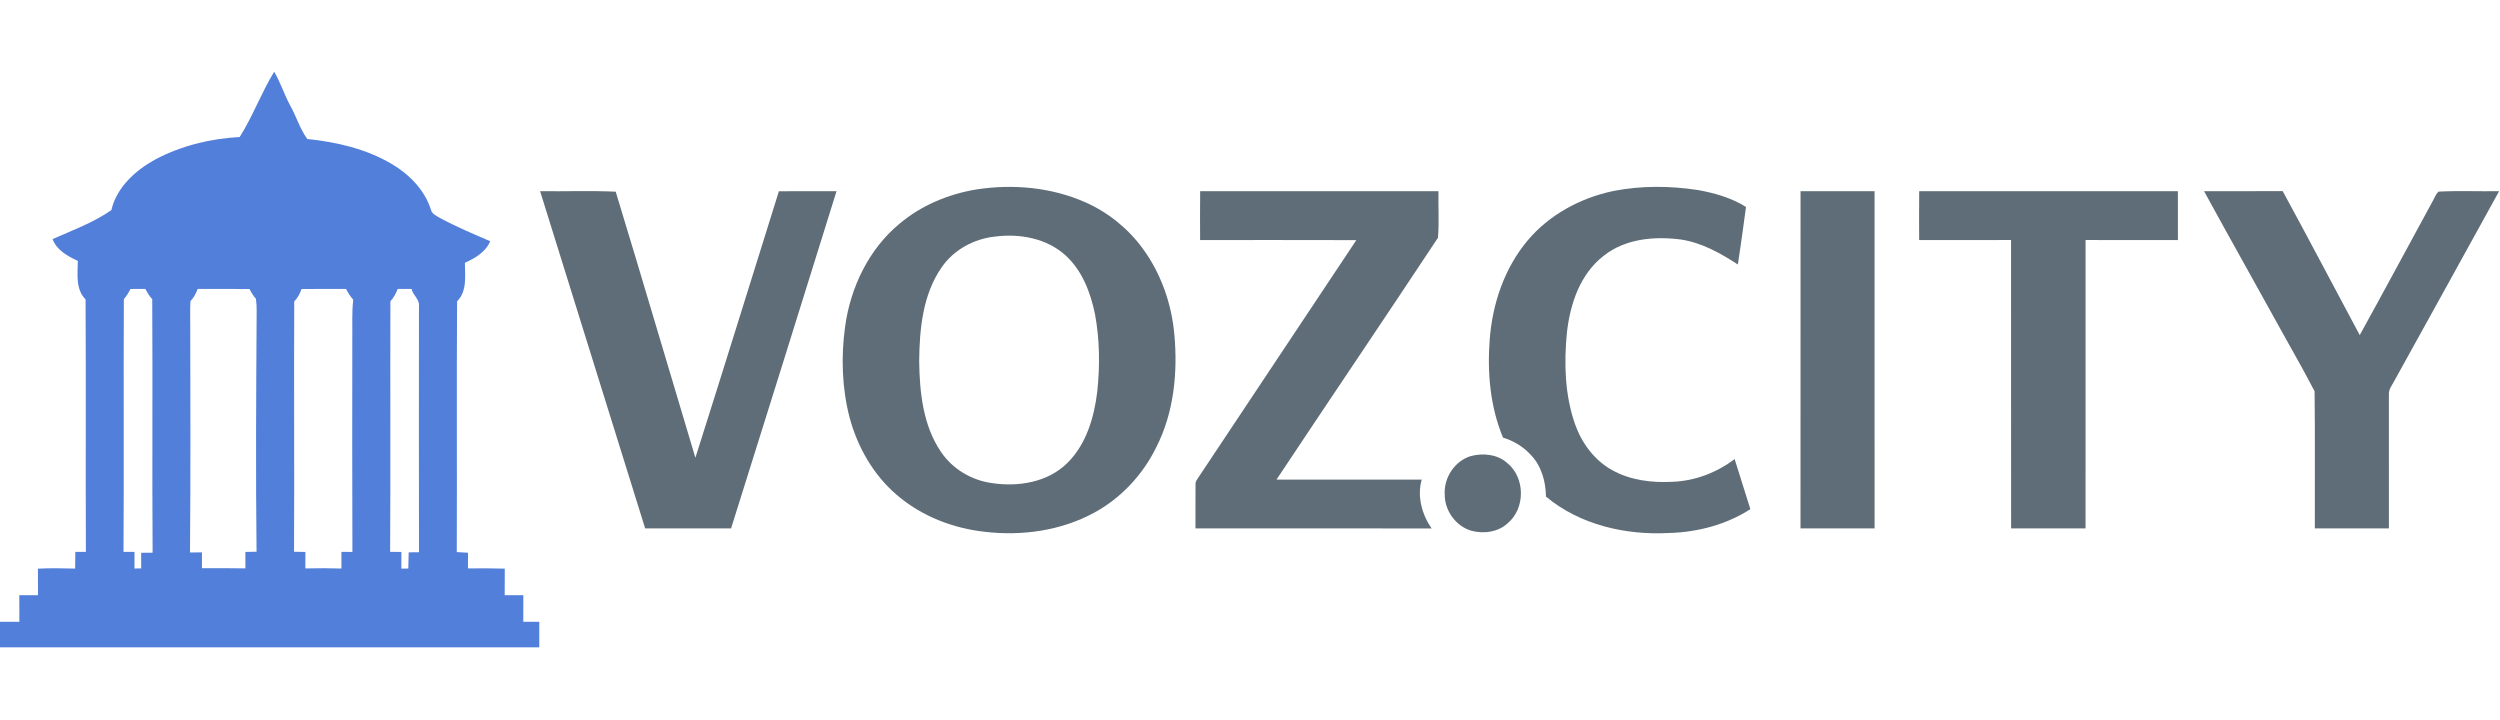
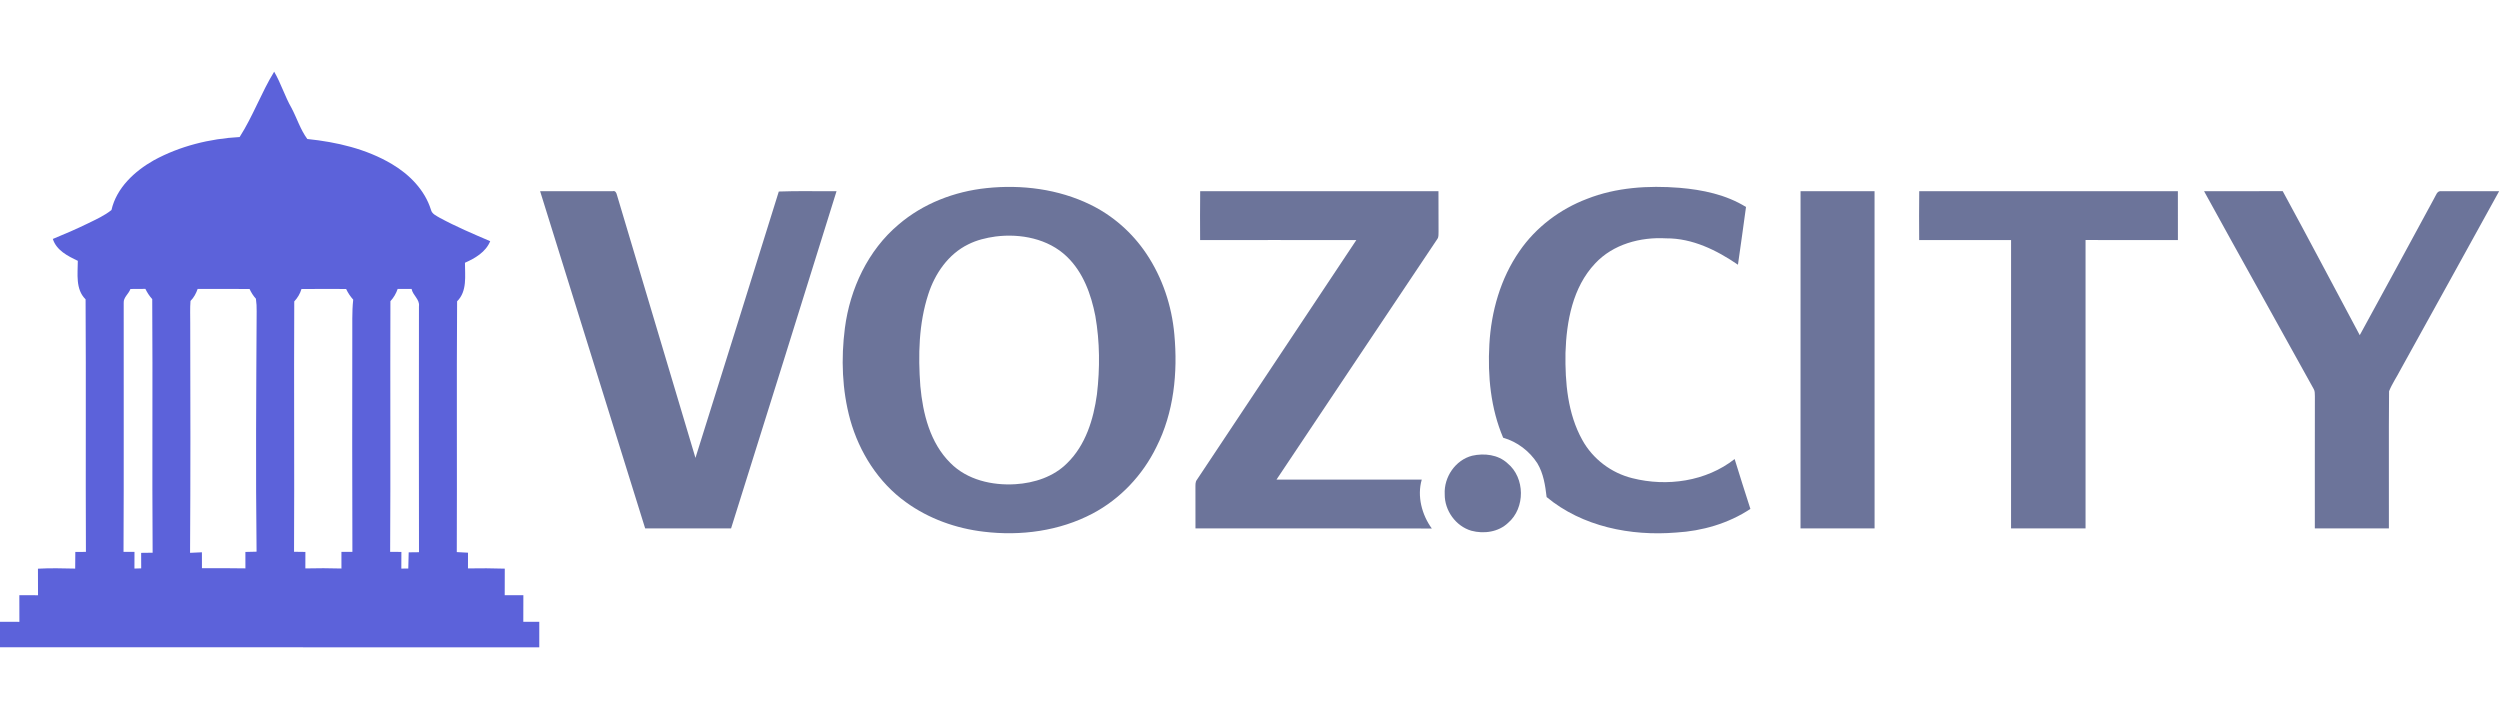
<svg xmlns="http://www.w3.org/2000/svg" width="1502pt" height="432pt" viewBox="0 0 1502 432" version="1.1">
-   <g id="#527fdaff">
-     <path fill="#527fda" opacity="1.00" d=" M 144.01 82.31 C 151.94 69.79 156.99 55.70 164.73 43.07 C 168.43 49.42 170.68 56.47 174.11 62.95 C 177.96 69.63 180.04 77.22 184.61 83.50 C 202.25 85.32 220.05 89.44 235.43 98.56 C 245.96 104.79 255.16 114.13 258.91 126.00 C 259.51 128.56 262.13 129.62 264.16 130.86 C 273.98 136.18 284.28 140.53 294.53 144.93 C 291.76 151.44 285.49 155.11 279.32 157.87 C 279.33 165.72 280.77 174.91 274.62 181.03 C 274.28 231.25 274.64 281.47 274.43 331.69 C 276.68 331.80 278.93 331.93 281.18 332.08 C 281.18 335.22 281.17 338.37 281.15 341.51 C 288.52 341.35 295.90 341.45 303.27 341.64 C 303.25 346.96 303.27 352.28 303.22 357.59 C 306.96 357.60 310.69 357.60 314.43 357.61 C 314.40 362.93 314.42 368.25 314.39 373.58 C 317.59 373.57 320.79 373.57 324.00 373.57 C 324.00 378.68 324.00 383.79 324.00 388.90 C 216.00 388.89 108.00 388.90 0.00 388.90 L 0.00 373.57 C 3.88 373.57 7.76 373.57 11.64 373.59 C 11.61 368.25 11.62 362.92 11.60 357.59 C 15.35 357.60 19.09 357.60 22.83 357.60 C 22.79 352.29 22.81 346.97 22.79 341.66 C 30.24 341.23 37.69 341.44 45.14 341.60 C 45.16 338.26 45.23 334.91 45.26 331.57 C 47.37 331.58 49.49 331.57 51.60 331.58 C 51.37 281.02 51.72 230.45 51.41 179.88 C 45.28 173.78 46.67 164.58 46.76 156.75 C 40.64 153.89 34.10 150.37 31.59 143.64 C 43.58 138.36 56.09 133.75 66.91 126.24 C 70.06 112.65 81.18 102.50 92.99 95.97 C 108.63 87.58 126.35 83.29 144.01 82.31 M 78.37 173.62 C 77.31 175.81 76.01 177.87 74.41 179.71 C 74.15 230.33 74.53 280.95 74.21 331.57 C 76.42 331.57 78.62 331.57 80.82 331.58 C 80.80 334.91 80.80 338.24 80.79 341.58 C 82.13 341.54 83.48 341.50 84.83 341.47 C 84.82 338.35 84.81 335.24 84.80 332.12 C 87.10 332.09 89.39 332.08 91.69 332.06 C 91.34 281.30 91.78 230.53 91.46 179.76 C 89.80 177.89 88.46 175.78 87.31 173.57 C 84.33 173.60 81.35 173.60 78.37 173.62 M 114.43 180.89 C 114.11 185.91 114.33 190.94 114.30 195.97 C 114.41 241.30 114.53 286.62 114.15 331.94 C 116.54 331.92 118.93 331.89 121.31 331.85 C 121.34 335.02 121.33 338.20 121.34 341.38 C 130.04 341.38 138.74 341.29 147.44 341.48 C 147.43 338.18 147.43 334.89 147.43 331.60 C 149.66 331.57 151.89 331.54 154.13 331.48 C 153.60 283.33 153.90 235.16 154.20 187.01 C 154.26 184.51 154.09 182.00 153.76 179.52 C 152.20 177.74 150.94 175.73 149.89 173.62 C 139.52 173.56 129.15 173.63 118.77 173.59 C 117.79 176.27 116.43 178.82 114.43 180.89 M 181.15 173.64 C 180.25 176.43 178.78 178.97 176.78 181.12 C 176.54 231.25 176.91 281.38 176.66 331.51 C 178.94 331.56 181.21 331.57 183.48 331.60 C 183.46 334.90 183.46 338.20 183.46 341.51 C 190.68 341.34 197.92 341.33 205.14 341.57 C 205.14 338.23 205.14 334.90 205.13 331.57 C 207.33 331.57 209.53 331.58 211.73 331.59 C 211.57 288.71 211.61 245.83 211.67 202.96 C 211.79 195.32 211.34 187.66 212.22 180.06 C 210.52 178.10 209.06 175.95 207.94 173.61 C 199.01 173.60 190.08 173.56 181.15 173.64 M 234.56 180.96 C 234.37 231.16 234.70 281.37 234.39 331.57 C 236.64 331.57 238.90 331.58 241.15 331.59 C 241.15 334.94 241.14 338.29 241.14 341.64 C 242.53 341.62 243.92 341.60 245.31 341.57 C 245.43 338.32 245.49 335.08 245.54 331.84 C 247.60 331.82 249.67 331.81 251.73 331.78 C 251.62 282.52 251.68 233.26 251.71 184.00 C 252.22 179.89 248.09 177.41 247.27 173.58 C 244.49 173.60 241.70 173.60 238.92 173.60 C 237.95 176.31 236.52 178.83 234.56 180.96 Z" />
+   <g id="#5c62daff">
+     <path fill="#5c62da" opacity="1.00" d=" M 143.97 82.33 C 151.96 69.85 156.97 55.71 164.72 43.07 C 168.80 50.04 171.12 57.86 175.14 64.86 C 178.41 71.02 180.45 77.83 184.63 83.51 C 202.26 85.32 220.06 89.44 235.43 98.55 C 245.96 104.79 255.21 114.13 258.92 126.03 C 259.52 128.59 262.17 129.61 264.18 130.85 C 273.99 136.17 284.27 140.52 294.52 144.91 C 291.82 151.46 285.51 155.11 279.35 157.86 C 279.31 165.71 280.81 174.91 274.63 181.03 C 274.29 231.25 274.65 281.47 274.44 331.69 C 276.69 331.80 278.93 331.92 281.18 332.06 C 281.18 335.20 281.17 338.35 281.16 341.50 C 288.53 341.34 295.90 341.43 303.27 341.64 C 303.26 346.95 303.28 352.26 303.23 357.58 C 306.96 357.59 310.70 357.59 314.44 357.60 C 314.41 362.92 314.43 368.24 314.40 373.57 C 317.60 373.56 320.80 373.56 324.00 373.56 C 324.00 378.68 324.00 383.80 324.00 388.92 C 216.00 388.91 108.00 388.88 0.00 388.87 L 0.00 373.58 C 3.88 373.58 7.77 373.59 11.65 373.60 C 11.62 368.27 11.64 362.93 11.62 357.60 C 15.36 357.61 19.10 357.61 22.84 357.62 C 22.80 352.30 22.82 346.98 22.80 341.67 C 30.25 341.24 37.71 341.46 45.17 341.61 C 45.19 338.28 45.24 334.95 45.25 331.62 C 47.37 331.59 49.50 331.59 51.62 331.57 C 51.38 281.00 51.74 230.42 51.42 179.84 C 45.24 173.77 46.73 164.52 46.75 156.70 C 40.71 153.83 33.91 150.43 31.74 143.56 C 38.94 140.62 46.08 137.52 53.08 134.10 C 57.86 131.74 62.80 129.55 66.97 126.18 C 70.01 112.86 80.86 102.85 92.35 96.34 C 108.12 87.71 126.08 83.30 143.97 82.33 M 118.75 173.58 C 117.81 176.26 116.48 178.80 114.45 180.81 C 114.12 185.20 114.30 189.60 114.29 193.99 C 114.43 240.04 114.47 286.09 114.19 332.14 C 116.56 332.03 118.94 331.90 121.31 331.81 C 121.34 335.00 121.33 338.19 121.33 341.38 C 130.03 341.39 138.74 341.29 147.45 341.48 C 147.44 338.19 147.44 334.90 147.43 331.61 C 149.67 331.57 151.91 331.53 154.15 331.45 C 153.58 283.30 153.93 235.14 154.20 186.99 C 154.26 184.47 154.10 181.96 153.75 179.47 C 152.16 177.75 150.93 175.74 149.93 173.62 C 139.53 173.55 129.14 173.62 118.75 173.58 M 78.36 173.62 C 77.35 176.57 74.10 178.65 74.32 181.95 C 74.25 231.83 74.47 281.70 74.21 331.58 C 76.41 331.58 78.61 331.58 80.80 331.58 C 80.78 334.91 80.79 338.25 80.77 341.59 C 82.13 341.55 83.48 341.51 84.83 341.47 C 84.82 338.36 84.81 335.26 84.80 332.15 C 87.10 332.10 89.40 332.09 91.70 332.07 C 91.34 281.28 91.80 230.48 91.46 179.70 C 89.77 177.88 88.44 175.78 87.35 173.56 C 84.35 173.58 81.36 173.58 78.36 173.62 M 181.12 173.64 C 180.30 176.45 178.78 178.97 176.79 181.10 C 176.53 231.23 176.92 281.37 176.66 331.51 C 178.93 331.56 181.21 331.57 183.48 331.60 C 183.46 334.90 183.46 338.20 183.46 341.51 C 190.68 341.34 197.91 341.33 205.14 341.56 C 205.13 338.23 205.13 334.90 205.13 331.57 C 207.32 331.57 209.52 331.57 211.72 331.58 C 211.57 288.72 211.60 245.86 211.66 203.00 C 211.77 195.34 211.37 187.66 212.21 180.03 C 210.49 178.10 209.04 175.96 207.96 173.62 C 199.01 173.60 190.06 173.56 181.12 173.64 M 234.56 180.95 C 234.37 231.15 234.70 281.36 234.40 331.56 C 236.65 331.57 238.90 331.57 241.16 331.59 C 241.15 334.93 241.14 338.27 241.12 341.61 C 242.51 341.60 243.91 341.58 245.30 341.56 C 245.41 338.32 245.47 335.08 245.54 331.84 C 247.60 331.82 249.67 331.80 251.73 331.77 C 251.61 282.52 251.68 233.26 251.71 184.00 C 252.29 179.86 248.01 177.47 247.29 173.59 C 244.50 173.60 241.70 173.61 238.91 173.61 C 237.97 176.33 236.53 178.83 234.56 180.95 Z" />
  </g>
-   <g id="#5e6d77ff">
-     <path fill="#5e6d77" opacity="1.00" d=" M 586.55 113.82 C 608.47 110.44 631.54 112.48 651.95 121.48 C 665.71 127.54 677.79 137.29 686.64 149.44 C 697.58 164.42 703.92 182.53 705.55 200.96 C 707.66 223.89 705.27 247.89 694.72 268.65 C 686.60 285.25 673.41 299.40 657.11 308.18 C 637.37 318.80 614.24 322.09 592.12 319.56 C 572.70 317.51 553.59 310.13 538.73 297.30 C 524.70 285.31 515.21 268.59 510.44 250.88 C 505.81 233.07 505.26 214.31 507.75 196.12 C 511.00 172.63 521.98 149.63 540.47 134.39 C 553.51 123.37 569.79 116.62 586.55 113.82 M 598.14 142.09 C 585.33 143.39 573.05 149.94 565.71 160.66 C 554.38 176.99 552.44 197.63 552.24 216.96 C 552.50 235.73 554.54 255.65 565.39 271.57 C 572.37 281.85 583.85 288.66 596.14 290.26 C 611.83 292.64 629.62 289.74 641.25 278.16 C 652.62 266.99 657.33 250.86 659.22 235.44 C 660.87 219.97 660.73 204.21 657.90 188.88 C 655.25 175.93 650.31 162.75 640.36 153.61 C 629.18 143.25 612.87 140.25 598.14 142.09 Z" />
-     <path fill="#5e6d77" opacity="1.00" d=" M 969.49 114.72 C 986.11 111.45 1003.30 111.64 1020.01 114.15 C 1030.11 115.97 1040.24 118.83 1049.00 124.34 C 1047.45 135.87 1045.87 147.40 1044.12 158.90 C 1033.67 152.14 1022.48 145.82 1009.99 143.92 C 994.12 141.83 976.53 143.33 963.56 153.63 C 949.35 164.52 943.29 182.68 941.40 199.87 C 939.59 218.19 940.14 237.20 946.24 254.73 C 950.24 266.11 957.85 276.52 968.53 282.42 C 979.52 288.56 992.42 290.15 1004.83 289.46 C 1018.32 288.98 1031.43 283.93 1042.16 275.81 C 1045.26 285.86 1048.50 295.86 1051.62 305.90 C 1037.20 315.17 1020.09 319.72 1003.03 320.21 C 976.86 321.67 949.27 315.43 928.81 298.35 C 928.69 289.37 926.11 279.88 919.71 273.31 C 915.25 268.38 909.36 264.83 903.02 262.92 C 895.28 244.40 893.50 223.85 895.02 203.98 C 896.62 182.61 903.80 161.24 917.65 144.65 C 930.75 128.98 949.63 118.84 969.49 114.72 Z" />
-     <path fill="#5e6d77" opacity="1.00" d=" M 324.50 114.87 C 339.63 115.07 354.81 114.47 369.91 115.16 C 386.13 168.36 401.79 221.75 417.79 275.03 C 434.72 221.72 451.24 168.28 467.96 114.91 C 479.50 114.82 491.04 114.89 502.58 114.87 C 481.61 182.44 460.39 249.94 439.23 317.46 C 422.03 317.47 404.83 317.45 387.62 317.47 C 366.57 249.94 345.54 182.40 324.50 114.87 Z" />
-     <path fill="#5e6d77" opacity="1.00" d=" M 721.06 114.86 C 768.79 114.88 816.51 114.86 864.24 114.87 C 864.03 124.18 864.71 133.60 863.92 142.85 C 831.80 191.41 799.12 239.64 766.91 288.15 C 796.00 288.14 825.08 288.18 854.17 288.13 C 851.27 298.15 854.30 309.11 860.11 317.50 C 812.82 317.40 765.52 317.51 718.23 317.45 C 718.31 308.61 718.17 299.78 718.27 290.95 C 718.15 289.66 718.89 288.58 719.54 287.55 C 751.37 239.82 783.06 192.01 814.88 144.27 C 783.60 144.15 752.31 144.25 721.03 144.22 C 720.99 134.44 720.94 124.65 721.06 114.86 Z" />
-     <path fill="#5e6d77" opacity="1.00" d=" M 1081.77 114.87 C 1096.59 114.87 1111.41 114.87 1126.23 114.87 C 1126.27 182.40 1126.24 249.93 1126.25 317.46 C 1111.42 317.46 1096.58 317.46 1081.75 317.46 C 1081.76 249.93 1081.73 182.40 1081.77 114.87 Z" />
-     <path fill="#5e6d77" opacity="1.00" d=" M 1153.05 114.87 C 1204.86 114.86 1256.67 114.87 1308.47 114.87 C 1308.52 124.65 1308.50 134.43 1308.49 144.22 C 1289.99 144.21 1271.50 144.23 1253.01 144.21 C 1252.99 201.96 1253.00 259.71 1253.00 317.46 C 1238.09 317.48 1223.19 317.43 1208.28 317.48 C 1208.20 259.73 1208.28 201.97 1208.24 144.21 C 1189.84 144.23 1171.43 144.21 1153.03 144.22 C 1152.99 134.44 1152.95 124.66 1153.05 114.87 Z" />
-     <path fill="#5e6d77" opacity="1.00" d=" M 1324.21 114.88 C 1339.95 114.82 1355.69 114.95 1371.43 114.81 C 1387.09 143.53 1402.28 172.51 1417.73 201.34 C 1432.29 174.96 1446.54 148.40 1460.97 121.94 C 1462.33 119.70 1463.17 117.01 1465.04 115.13 C 1477.15 114.51 1489.33 115.05 1501.47 114.87 C 1480.61 152.82 1459.58 190.69 1438.63 228.60 C 1437.31 231.28 1435.04 233.78 1435.24 236.95 C 1435.26 263.78 1435.24 290.62 1435.25 317.46 C 1420.41 317.46 1405.58 317.46 1390.75 317.46 C 1390.65 290.00 1390.96 262.51 1390.60 235.06 C 1382.51 219.45 1373.57 204.24 1365.15 188.79 C 1351.54 164.13 1337.70 139.60 1324.21 114.88 Z" />
-     <path fill="#5e6d77" opacity="1.00" d=" M 883.67 274.01 C 891.10 272.06 899.82 272.92 905.68 278.31 C 916.31 286.98 916.48 305.18 906.10 314.11 C 900.30 319.66 891.51 320.90 883.97 318.87 C 874.62 316.11 867.92 306.76 867.99 297.05 C 867.42 287.02 873.95 276.95 883.67 274.01 Z" />
+   <g id="#6c749aff">
+     <path fill="#6c749a" opacity="1.00" d=" M 592.64 113.02 C 613.79 110.78 635.81 113.57 655.05 122.93 C 668.64 129.53 680.32 139.86 688.72 152.40 C 698.38 166.79 704.02 183.70 705.55 200.93 C 707.67 223.87 705.27 247.88 694.72 268.65 C 686.49 285.49 673.03 299.79 656.42 308.55 C 636.51 319.04 613.26 322.15 591.07 319.45 C 574.37 317.50 557.99 311.65 544.33 301.75 C 527.73 289.87 516.28 271.72 510.81 252.22 C 505.89 234.33 505.25 215.43 507.61 197.09 C 510.67 173.52 521.47 150.37 539.85 134.92 C 554.57 122.28 573.45 115.03 592.64 113.02 M 598.14 142.09 C 592.47 142.88 586.81 144.23 581.68 146.83 C 569.76 152.66 561.73 164.33 557.74 176.71 C 551.94 194.46 551.58 213.51 552.94 231.98 C 554.45 248.51 558.79 266.09 570.97 278.13 C 581.04 288.37 596.15 291.77 610.09 290.91 C 621.42 290.20 633.03 286.45 641.17 278.24 C 652.24 267.44 657.01 251.88 659.04 236.93 C 660.88 221.31 660.79 205.39 658.09 189.87 C 655.55 176.82 650.75 163.51 640.92 154.13 C 629.74 143.38 613.12 140.20 598.14 142.09 Z" />
+     <path fill="#6c749a" opacity="1.00" d=" M 953.48 119.48 C 971.05 112.54 990.33 111.37 1009.00 112.83 C 1022.86 114.00 1037.04 116.93 1049.00 124.36 C 1047.48 135.94 1045.77 147.48 1044.16 159.04 C 1031.42 150.33 1016.78 143.08 1001.01 143.20 C 985.57 142.31 969.12 146.70 958.34 158.31 C 944.86 172.58 941.14 193.04 940.54 212.00 C 940.27 229.80 941.82 248.49 950.65 264.34 C 956.93 275.76 968.09 284.19 980.73 287.30 C 1001.55 292.56 1025.03 289.25 1042.17 275.79 C 1045.26 285.80 1048.41 295.79 1051.64 305.75 C 1038.48 314.48 1022.74 319.04 1007.05 319.95 C 979.79 322.20 950.64 316.42 929.21 298.63 C 928.40 291.70 927.32 284.46 923.64 278.34 C 918.91 271.01 911.51 265.38 903.10 262.99 C 895.61 245.41 893.74 225.88 894.81 206.96 C 895.89 187.16 901.51 167.30 912.90 150.90 C 922.74 136.55 937.25 125.63 953.48 119.48 Z" />
+     <path fill="#6c749a" opacity="1.00" d=" M 324.50 114.87 C 339.02 114.89 353.54 114.84 368.06 114.88 C 369.70 114.39 370.32 115.83 370.64 117.08 C 386.35 169.76 402.08 222.44 417.83 275.10 C 434.61 221.79 451.25 168.42 467.90 115.07 C 479.46 114.62 491.03 114.98 502.59 114.87 C 481.59 182.44 460.41 249.95 439.23 317.46 C 422.03 317.47 404.82 317.45 387.62 317.47 C 366.57 249.94 345.53 182.40 324.50 114.87 Z" />
+     <path fill="#6c749a" opacity="1.00" d=" M 721.07 114.86 C 768.79 114.88 816.51 114.86 864.23 114.87 C 864.27 122.91 864.22 130.96 864.28 139.01 C 864.15 140.50 864.51 142.19 863.61 143.50 C 831.41 191.74 799.05 239.87 766.91 288.15 C 796.00 288.13 825.09 288.18 854.19 288.13 C 851.30 298.14 854.23 309.24 860.23 317.53 C 812.90 317.37 765.57 317.51 718.24 317.45 C 718.25 309.31 718.27 301.17 718.22 293.03 C 718.26 291.38 718.03 289.56 719.14 288.19 C 751.05 240.21 782.97 192.23 814.87 144.25 C 783.59 144.18 752.31 144.23 721.03 144.22 C 720.99 134.44 720.94 124.65 721.07 114.86 Z" />
+     <path fill="#6c749a" opacity="1.00" d=" M 1081.77 114.87 C 1096.59 114.87 1111.41 114.87 1126.23 114.87 C 1126.27 182.40 1126.24 249.93 1126.25 317.46 C 1111.42 317.46 1096.58 317.46 1081.75 317.46 C 1081.76 249.93 1081.73 182.40 1081.77 114.87 Z" />
+     <path fill="#6c749a" opacity="1.00" d=" M 1153.07 114.86 C 1204.87 114.88 1256.67 114.87 1308.47 114.87 C 1308.53 124.65 1308.50 134.43 1308.49 144.22 C 1289.99 144.22 1271.50 144.22 1253.00 144.21 C 1252.99 201.96 1253.00 259.71 1253.00 317.46 C 1238.08 317.46 1223.16 317.47 1208.24 317.45 C 1208.27 259.71 1208.24 201.96 1208.25 144.22 C 1189.84 144.22 1171.44 144.21 1153.04 144.22 C 1152.99 134.44 1152.94 124.65 1153.07 114.86 Z" />
+     <path fill="#6c749a" opacity="1.00" d=" M 1324.21 114.88 C 1339.95 114.83 1355.70 114.94 1371.44 114.82 C 1387.09 143.55 1402.30 172.53 1417.74 201.37 C 1432.71 174.09 1447.51 146.71 1462.35 119.36 C 1463.51 117.58 1464.09 114.34 1466.92 114.89 C 1478.43 114.82 1489.95 114.89 1501.48 114.87 C 1481.79 150.70 1461.93 186.43 1442.17 222.21 C 1439.97 226.53 1437.13 230.56 1435.35 235.06 C 1435.11 262.52 1435.32 289.99 1435.25 317.46 C 1420.41 317.46 1405.58 317.46 1390.75 317.46 C 1390.77 290.98 1390.71 264.49 1390.78 238.01 C 1390.69 236.59 1390.86 235.08 1390.13 233.81 C 1368.22 194.13 1346.02 154.61 1324.21 114.88 Z" />
+     <path fill="#6c749a" opacity="1.00" d=" M 884.49 273.79 C 891.73 272.17 900.04 273.10 905.68 278.32 C 916.33 286.99 916.47 305.24 906.05 314.15 C 900.26 319.67 891.49 320.89 883.97 318.86 C 874.59 316.10 867.88 306.70 867.99 296.97 C 867.42 286.68 874.39 276.37 884.49 273.79 Z" />
  </g>
</svg>
